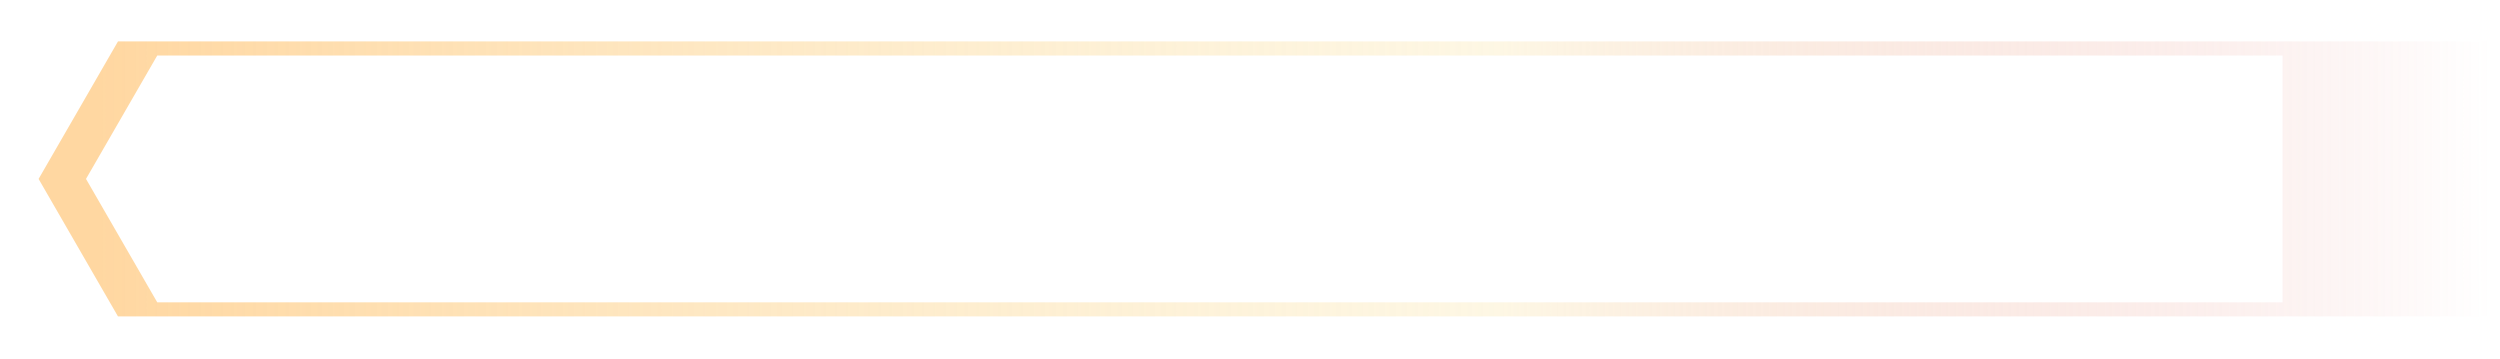
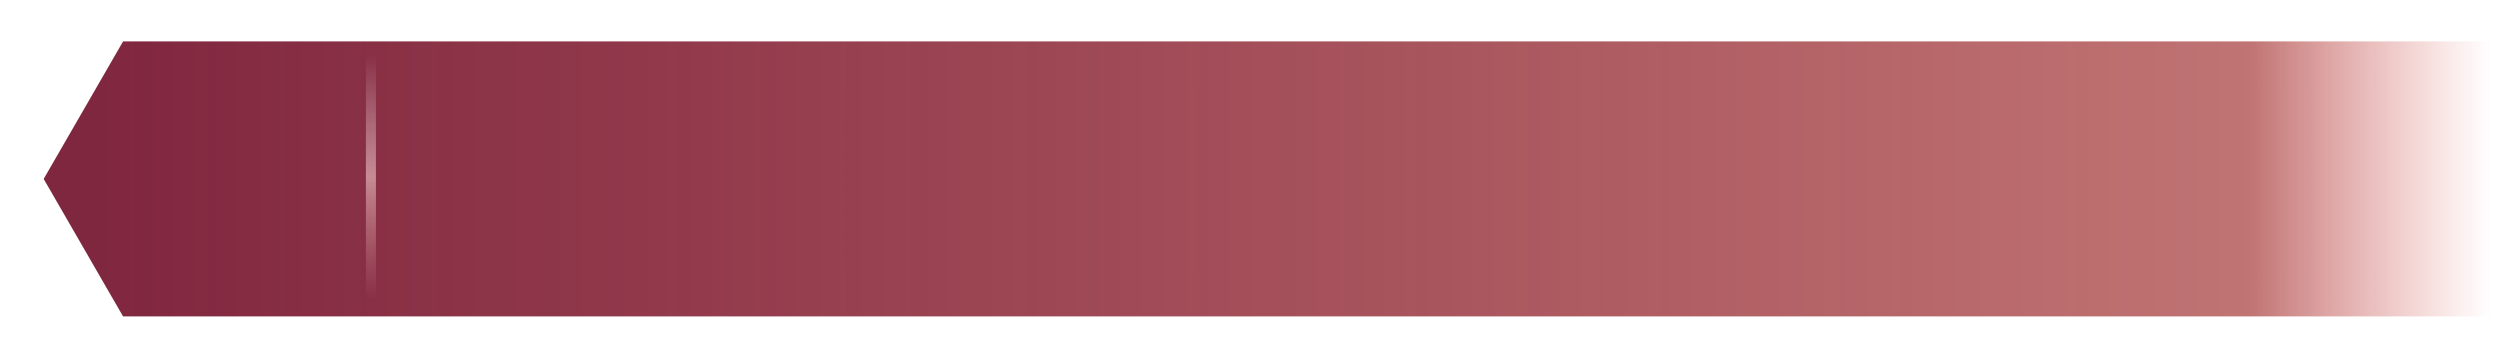
<svg xmlns="http://www.w3.org/2000/svg" xmlns:xlink="http://www.w3.org/1999/xlink" width="600" height="86" viewBox="0 0 600 86" id="svg6683" version="1.1">
  <defs id="defs6685">
    <linearGradient xlink:href="#linearGradient5988" id="linearGradient5060" gradientUnits="userSpaceOnUse" gradientTransform="matrix(0.932244,0,0,0.7660828,-622.5109,-230.1654)" x1="692.764" y1="356.5" x2="1309" y2="356.5" />
    <linearGradient id="linearGradient5988">
      <stop style="stop-color:#802740;stop-opacity:1" offset="0" id="stop5990" />
-       <stop id="stop5217" offset="0.9" style="stop-color:#ee4a1d;stop-opacity:0.612" />
-       <stop style="stop-color:#e06a63;stop-opacity:0" offset="1" id="stop5992" />
+       <stop id="stop5368" offset="0.45" style="stop-color:#8a202f;stop-opacity:0.804" />
+       <stop id="stop5217" offset="0.9" style="stop-color:#981b1b;stop-opacity:0.612" />
+       <stop style="stop-color:#d73d34;stop-opacity:0" offset="1" id="stop5992" />
    </linearGradient>
    <linearGradient xlink:href="#linearGradient4328" id="linearGradient6111" gradientUnits="userSpaceOnUse" gradientTransform="matrix(0.2155313,0,0,0.8161778,-1058.551,-223.4045)" x1="95.174" y1="382.79" x2="366.488" y2="382.79" />
    <linearGradient id="linearGradient4328">
      <stop style="stop-color:#fbbfb6;stop-opacity:0" offset="0" id="stop4330" />
      <stop id="stop4336" offset="0.5" style="stop-color:#fddfda;stop-opacity:0.523" />
      <stop style="stop-color:#ffffff;stop-opacity:0" offset="1" id="stop4332" />
    </linearGradient>
    <linearGradient xlink:href="#linearGradient7144" id="linearGradient5060-9" gradientUnits="userSpaceOnUse" gradientTransform="matrix(0.9322441,0,0,0.7660829,-622.511,-230.1654)" x1="692.764" y1="356.5" x2="1309" y2="356.5" />
    <linearGradient id="linearGradient7144">
      <stop id="stop7146" offset="0" style="stop-color:#ffd7a1;stop-opacity:1" />
      <stop style="stop-color:#fcefc9;stop-opacity:0.498" offset="0.586" id="stop7148" />
      <stop id="stop7150" offset="1" style="stop-color:#e06a63;stop-opacity:0" />
    </linearGradient>
  </defs>
-   <g id="layer1" transform="translate(0,-966.3623)" style="display:none">
+   <g id="layer1" transform="translate(0,-966.3623)" style="display:inline">
    <path style="color:#000000;clip-rule:nonzero;display:inline;overflow:visible;visibility:visible;opacity:1;isolation:auto;mix-blend-mode:normal;color-interpolation:sRGB;color-interpolation-filters:linearRGB;solid-color:#000000;solid-opacity:1;fill:url(#linearGradient5060);fill-opacity:1;fill-rule:nonzero;stroke:none;stroke-width:0.953;stroke-linecap:butt;stroke-linejoin:miter;stroke-miterlimit:4;stroke-dasharray:none;stroke-dashoffset:0;stroke-opacity:0.762;marker:none;color-rendering:auto;image-rendering:auto;shape-rendering:auto;text-rendering:auto;enable-background:accumulate" d="m 29.535,9.943 -19.053,33 19.053,33 18.779,0 19.326,0 530.156,0 0,-66 -530.156,0 -19.326,0 z" id="rect5986-6" transform="translate(0,966.3623)" />
    <rect y="87.816" x="-1038.038" height="2.407" width="58.477" id="rect4326-7-6" style="color:#000000;clip-rule:nonzero;display:inline;overflow:visible;visibility:visible;opacity:1;isolation:auto;mix-blend-mode:normal;color-interpolation:sRGB;color-interpolation-filters:linearRGB;solid-color:#000000;solid-opacity:1;fill:url(#linearGradient6111);fill-opacity:1;fill-rule:evenodd;stroke:none;stroke-width:4.548;stroke-linecap:butt;stroke-linejoin:miter;stroke-miterlimit:4;stroke-dasharray:none;stroke-dashoffset:0;stroke-opacity:1;marker:none;color-rendering:auto;image-rendering:auto;shape-rendering:auto;text-rendering:auto;enable-background:accumulate" transform="matrix(0,-1,1,0,0,0)" />
  </g>
-   <g id="layer3" style="display:inline">
+   <g id="layer3" style="display:none">
    <path style="color:#000000;clip-rule:nonzero;display:inline;overflow:visible;visibility:visible;opacity:1;isolation:auto;mix-blend-mode:normal;color-interpolation:sRGB;color-interpolation-filters:linearRGB;solid-color:#000000;solid-opacity:1;fill:url(#linearGradient5060-9);fill-opacity:1;fill-rule:nonzero;stroke:none;stroke-width:0.953;stroke-linecap:butt;stroke-linejoin:miter;stroke-miterlimit:4;stroke-dasharray:none;stroke-dashoffset:0;stroke-opacity:0.762;marker:none;color-rendering:auto;image-rendering:auto;shape-rendering:auto;text-rendering:auto;enable-background:accumulate" d="M 28.316,9.943 9.263,42.943 l 19.053,33 19.998,0 19.326,0 530.156,0 0,-66 -530.156,0 -19.326,0 z m 9.426,3.379 16.857,0 17.348,0 475.867,0 0,59.242 -475.867,0 -17.348,0 -16.857,0 -17.102,-29.621 z" transform="translate(0,-3.8146975e-6)" id="rect5986-6-6" />
  </g>
</svg>
